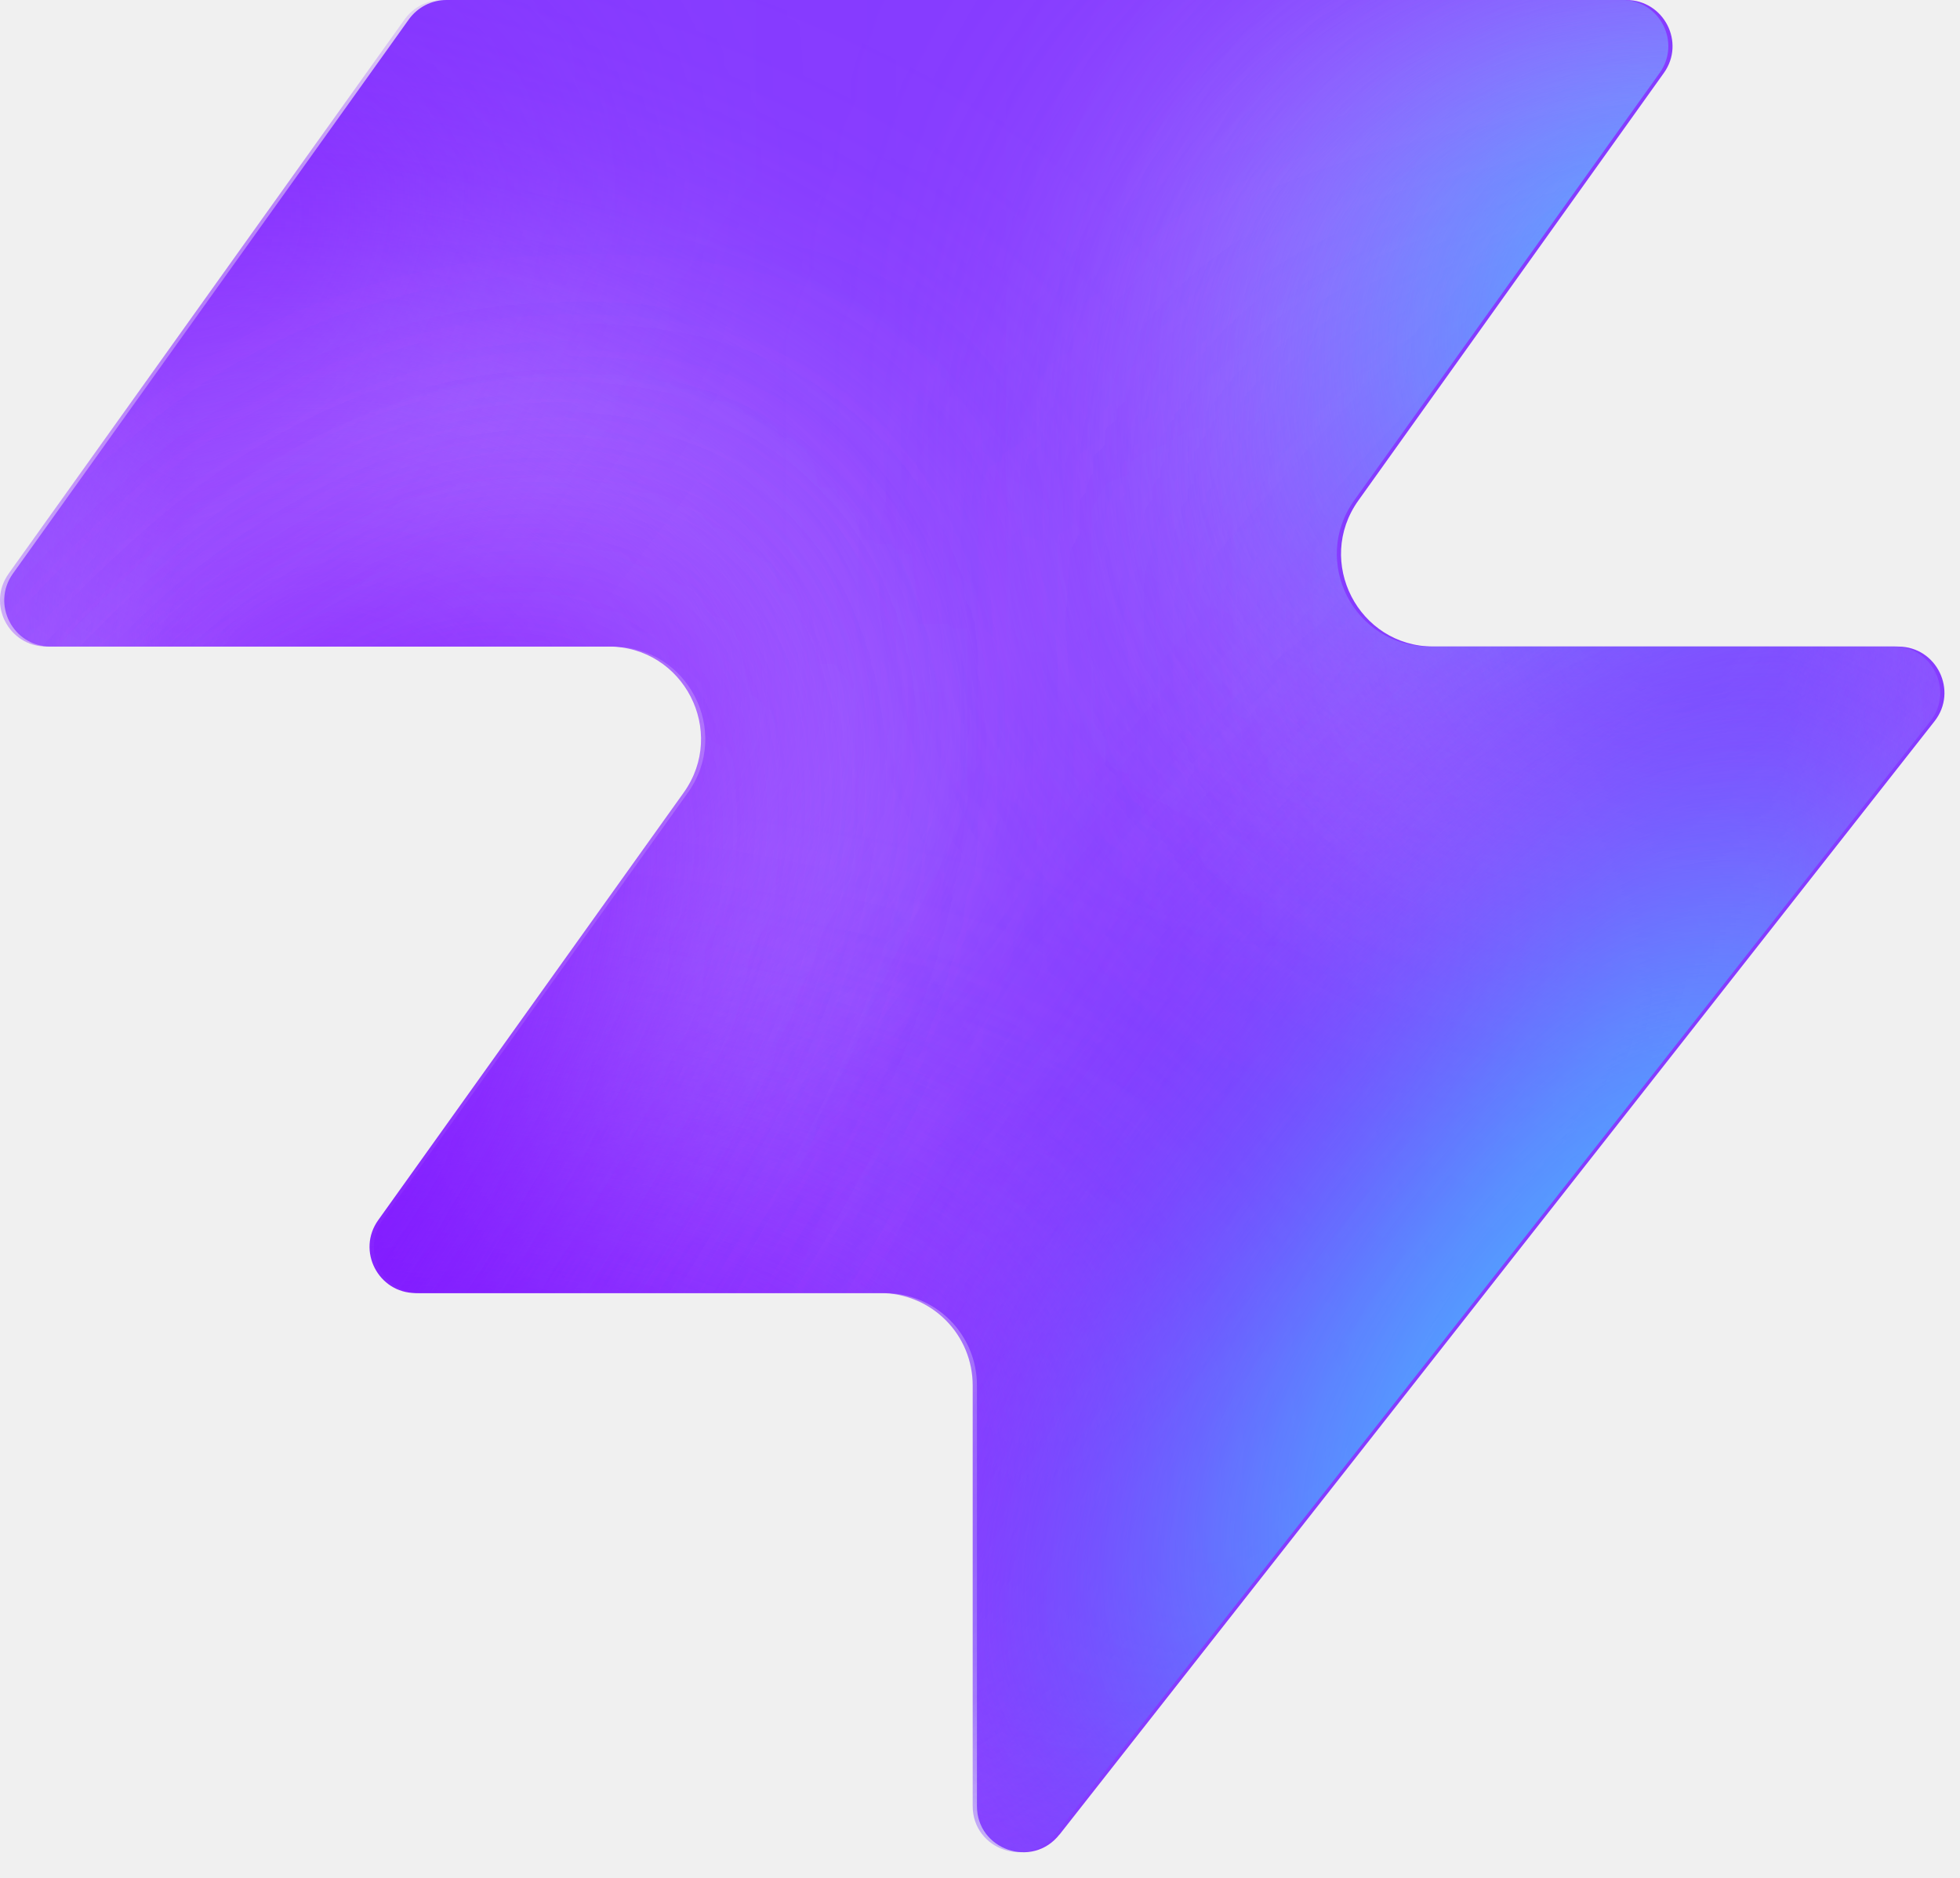
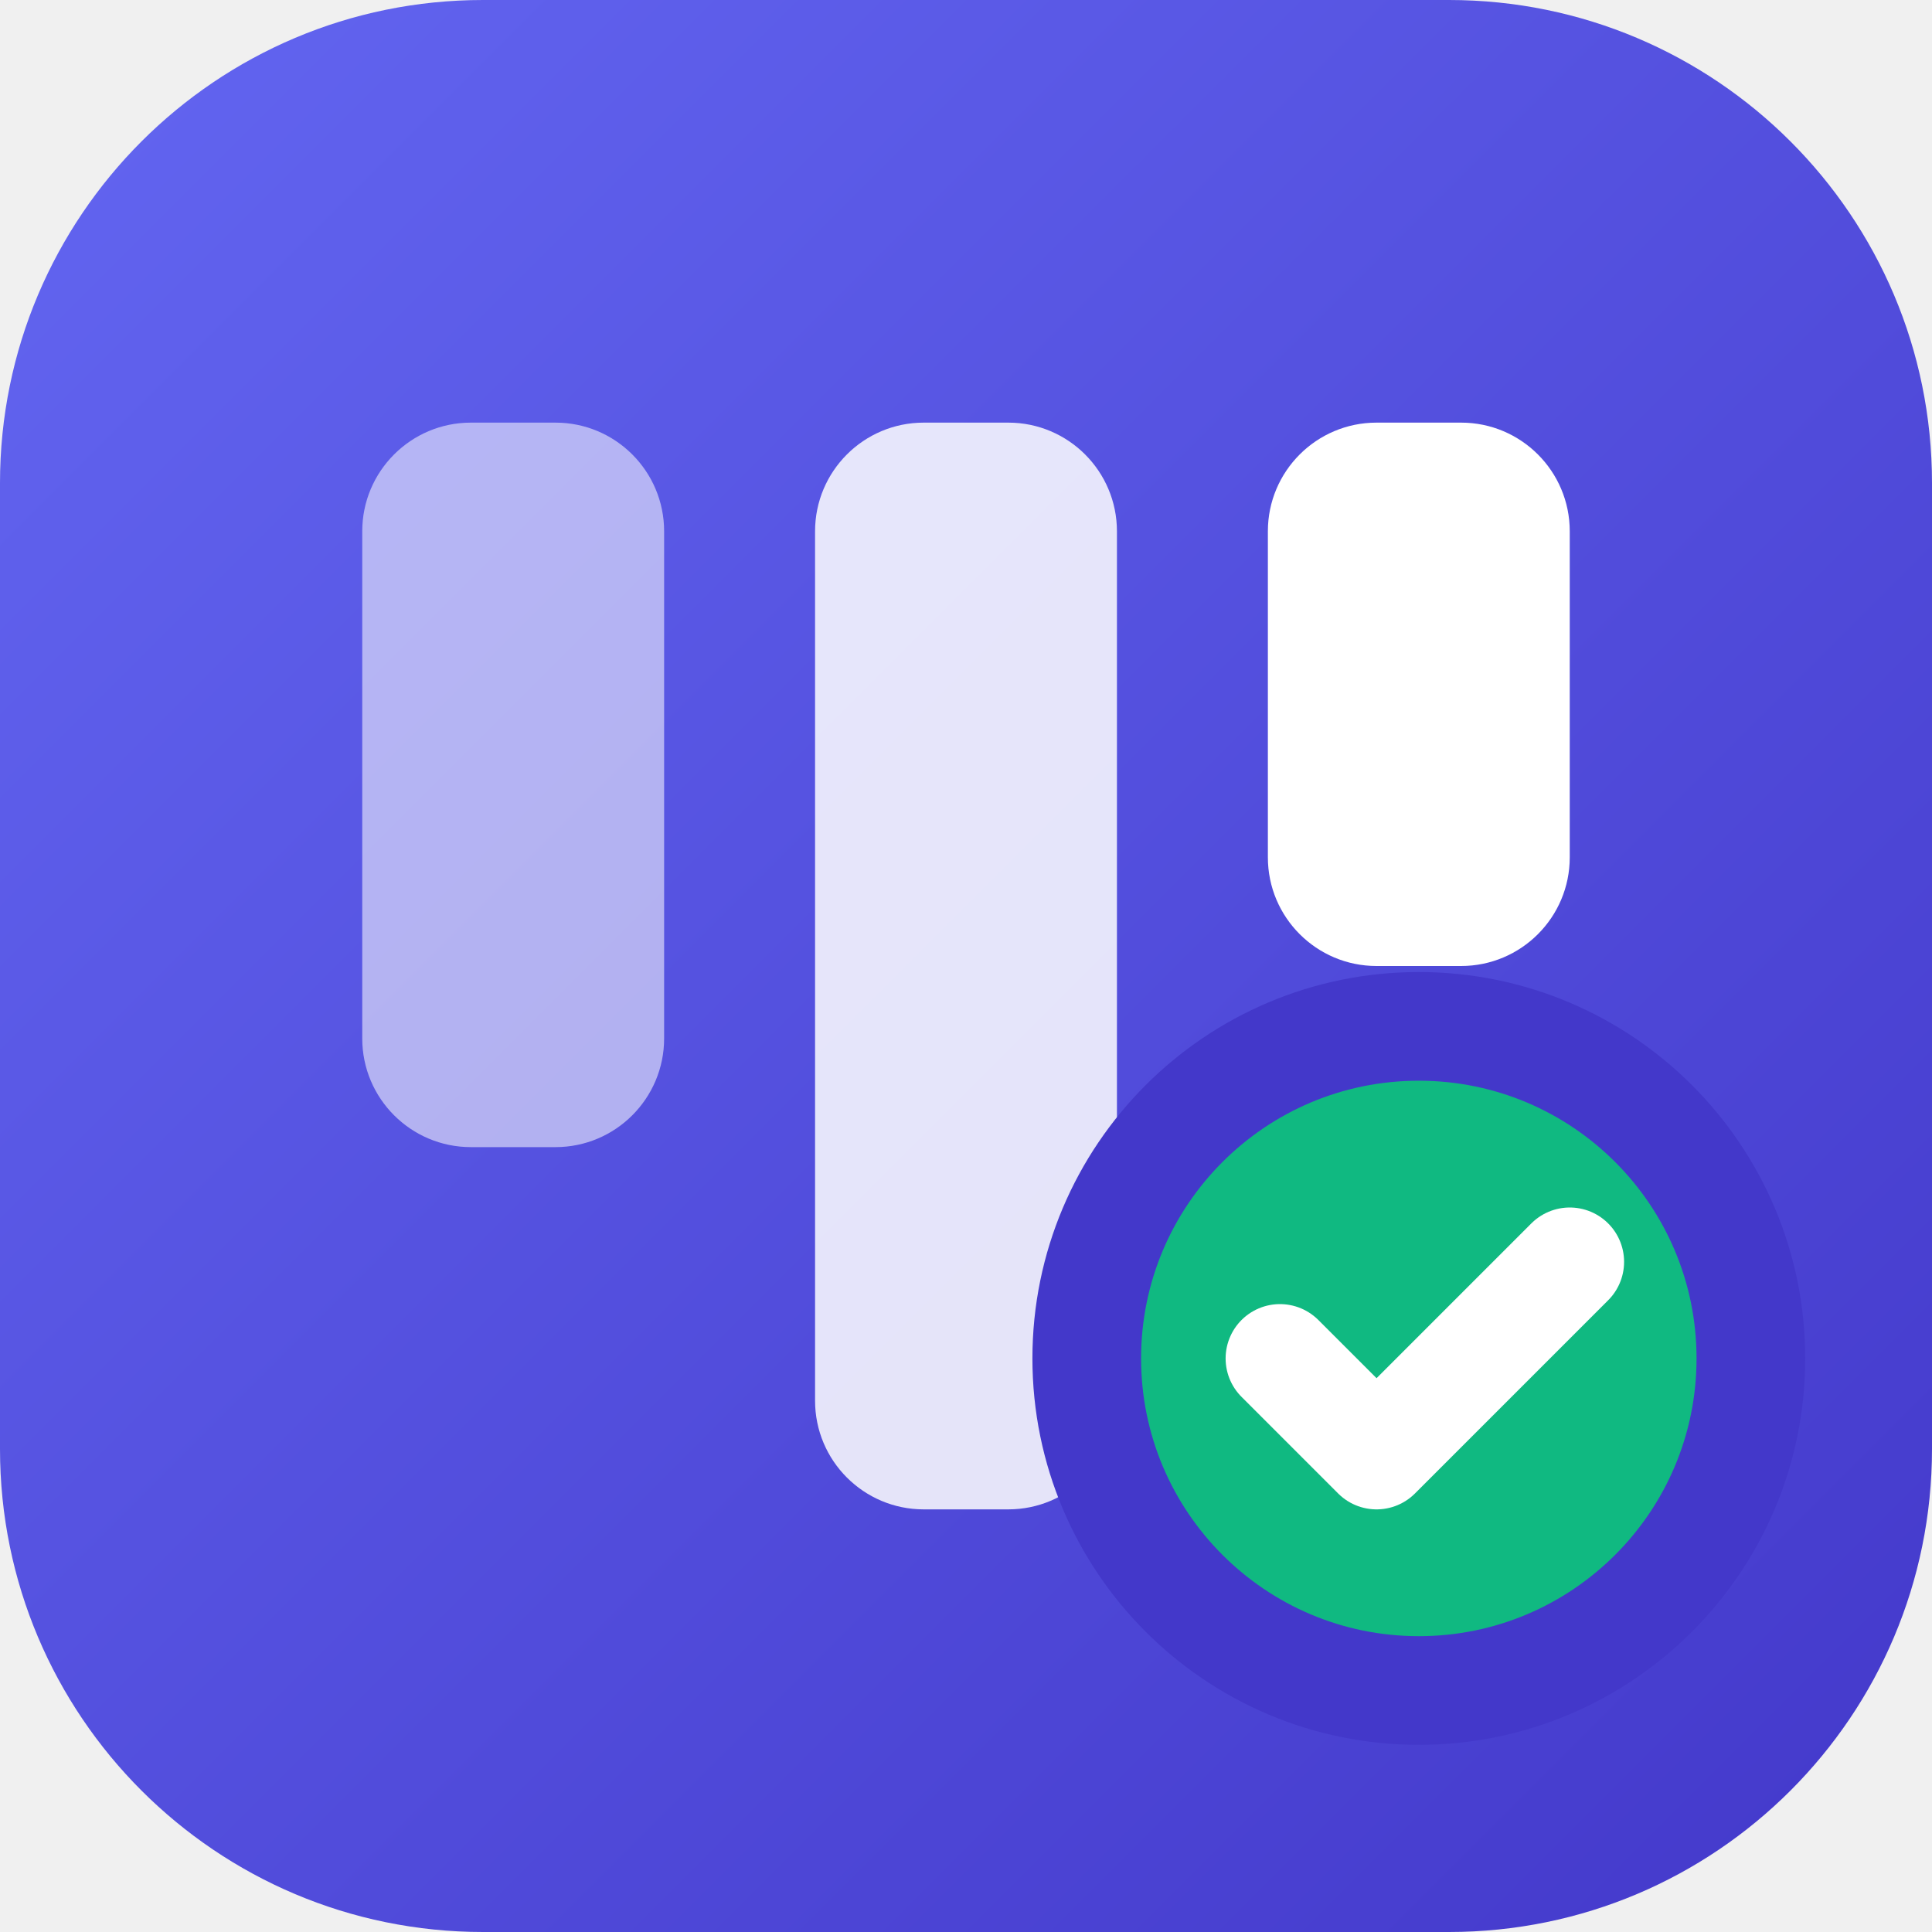
- <svg xmlns="http://www.w3.org/2000/svg" width="48" height="46" fill="none" viewBox="0 0 48 46">
-   <path fill="#863bff" d="M25.946 44.938c-.664.845-2.021.375-2.021-.698V33.937a2.26 2.26 0 0 0-2.262-2.262H10.287c-.92 0-1.456-1.04-.92-1.788l7.48-10.471c1.07-1.497 0-3.578-1.842-3.578H1.237c-.92 0-1.456-1.04-.92-1.788L10.013.474c.214-.297.556-.474.92-.474h28.894c.92 0 1.456 1.04.92 1.788l-7.48 10.471c-1.07 1.498 0 3.579 1.842 3.579h11.377c.943 0 1.473 1.088.89 1.83L25.947 44.94z" style="fill:#863bff;fill:color(display-p3 .525 .23 1);fill-opacity:1" />
-   <mask id="a" width="48" height="46" x="0" y="0" maskUnits="userSpaceOnUse" style="mask-type:alpha">
-     <path fill="#000" d="M25.842 44.938c-.664.844-2.021.375-2.021-.698V33.937a2.26 2.26 0 0 0-2.262-2.262H10.183c-.92 0-1.456-1.04-.92-1.788l7.48-10.471c1.07-1.498 0-3.579-1.842-3.579H1.133c-.92 0-1.456-1.04-.92-1.787L9.91.473c.214-.297.556-.474.92-.474h28.894c.92 0 1.456 1.04.92 1.788l-7.48 10.471c-1.07 1.498 0 3.578 1.842 3.578h11.377c.943 0 1.473 1.088.89 1.832L25.843 44.94z" style="fill:#000;fill-opacity:1" />
-   </mask>
-   <g mask="url(#a)">
-     <g filter="url(#b)">
-       <ellipse cx="5.508" cy="14.704" fill="#ede6ff" rx="5.508" ry="14.704" style="fill:#ede6ff;fill:color(display-p3 .927 .903 1);fill-opacity:1" transform="matrix(.00324 1 1 -.00324 -4.47 31.516)" />
-     </g>
-     <g filter="url(#c)">
-       <ellipse cx="10.399" cy="29.851" fill="#ede6ff" rx="10.399" ry="29.851" style="fill:#ede6ff;fill:color(display-p3 .927 .903 1);fill-opacity:1" transform="matrix(.00324 1 1 -.00324 -39.328 7.883)" />
-     </g>
-     <g filter="url(#d)">
-       <ellipse cx="5.508" cy="30.487" fill="#7e14ff" rx="5.508" ry="30.487" style="fill:#7e14ff;fill:color(display-p3 .492 .077 1);fill-opacity:1" transform="rotate(89.814 -25.913 -14.639)scale(1 -1)" />
-     </g>
-     <g filter="url(#e)">
-       <ellipse cx="5.508" cy="30.599" fill="#7e14ff" rx="5.508" ry="30.599" style="fill:#7e14ff;fill:color(display-p3 .492 .077 1);fill-opacity:1" transform="rotate(89.814 -32.644 -3.334)scale(1 -1)" />
-     </g>
-     <g filter="url(#f)">
-       <ellipse cx="5.508" cy="30.599" fill="#7e14ff" rx="5.508" ry="30.599" style="fill:#7e14ff;fill:color(display-p3 .492 .077 1);fill-opacity:1" transform="matrix(.00324 1 1 -.00324 -34.34 30.47)" />
-     </g>
-     <g filter="url(#g)">
-       <ellipse cx="14.072" cy="22.078" fill="#ede6ff" rx="14.072" ry="22.078" style="fill:#ede6ff;fill:color(display-p3 .927 .903 1);fill-opacity:1" transform="rotate(93.35 24.506 48.493)scale(-1 1)" />
-     </g>
-     <g filter="url(#h)">
-       <ellipse cx="3.47" cy="21.501" fill="#7e14ff" rx="3.47" ry="21.501" style="fill:#7e14ff;fill:color(display-p3 .492 .077 1);fill-opacity:1" transform="rotate(89.009 28.708 47.59)scale(-1 1)" />
-     </g>
-     <g filter="url(#i)">
-       <ellipse cx="3.47" cy="21.501" fill="#7e14ff" rx="3.47" ry="21.501" style="fill:#7e14ff;fill:color(display-p3 .492 .077 1);fill-opacity:1" transform="rotate(89.009 28.708 47.59)scale(-1 1)" />
-     </g>
-     <g filter="url(#j)">
-       <ellipse cx=".387" cy="8.972" fill="#7e14ff" rx="4.407" ry="29.108" style="fill:#7e14ff;fill:color(display-p3 .492 .077 1);fill-opacity:1" transform="rotate(39.51 .387 8.972)" />
-     </g>
-     <g filter="url(#k)">
-       <ellipse cx="47.523" cy="-6.092" fill="#7e14ff" rx="4.407" ry="29.108" style="fill:#7e14ff;fill:color(display-p3 .492 .077 1);fill-opacity:1" transform="rotate(37.892 47.523 -6.092)" />
-     </g>
-     <g filter="url(#l)">
-       <ellipse cx="41.412" cy="6.333" fill="#47bfff" rx="5.971" ry="9.665" style="fill:#47bfff;fill:color(display-p3 .28 .748 1);fill-opacity:1" transform="rotate(37.892 41.412 6.333)" />
-     </g>
-     <g filter="url(#m)">
-       <ellipse cx="-1.879" cy="38.332" fill="#7e14ff" rx="4.407" ry="29.108" style="fill:#7e14ff;fill:color(display-p3 .492 .077 1);fill-opacity:1" transform="rotate(37.892 -1.88 38.332)" />
-     </g>
-     <g filter="url(#n)">
-       <ellipse cx="-1.879" cy="38.332" fill="#7e14ff" rx="4.407" ry="29.108" style="fill:#7e14ff;fill:color(display-p3 .492 .077 1);fill-opacity:1" transform="rotate(37.892 -1.88 38.332)" />
-     </g>
-     <g filter="url(#o)">
-       <ellipse cx="35.651" cy="29.907" fill="#7e14ff" rx="4.407" ry="29.108" style="fill:#7e14ff;fill:color(display-p3 .492 .077 1);fill-opacity:1" transform="rotate(37.892 35.651 29.907)" />
-     </g>
-     <g filter="url(#p)">
-       <ellipse cx="38.418" cy="32.4" fill="#47bfff" rx="5.971" ry="15.297" style="fill:#47bfff;fill:color(display-p3 .28 .748 1);fill-opacity:1" transform="rotate(37.892 38.418 32.4)" />
-     </g>
-   </g>
+ <svg xmlns="http://www.w3.org/2000/svg" viewBox="0 0 32 32" width="32" height="32" fill="none">
  <defs>
-     <filter id="b" width="60.045" height="41.654" x="-19.77" y="16.149" color-interpolation-filters="sRGB" filterUnits="userSpaceOnUse">
-       <feFlood flood-opacity="0" result="BackgroundImageFix" />
-       <feBlend in="SourceGraphic" in2="BackgroundImageFix" result="shape" />
-       <feGaussianBlur result="effect1_foregroundBlur_2002_17158" stdDeviation="7.659" />
-     </filter>
-     <filter id="c" width="90.34" height="51.437" x="-54.613" y="-7.533" color-interpolation-filters="sRGB" filterUnits="userSpaceOnUse">
-       <feFlood flood-opacity="0" result="BackgroundImageFix" />
-       <feBlend in="SourceGraphic" in2="BackgroundImageFix" result="shape" />
-       <feGaussianBlur result="effect1_foregroundBlur_2002_17158" stdDeviation="7.659" />
-     </filter>
-     <filter id="d" width="79.355" height="29.4" x="-49.64" y="2.03" color-interpolation-filters="sRGB" filterUnits="userSpaceOnUse">
-       <feFlood flood-opacity="0" result="BackgroundImageFix" />
-       <feBlend in="SourceGraphic" in2="BackgroundImageFix" result="shape" />
-       <feGaussianBlur result="effect1_foregroundBlur_2002_17158" stdDeviation="4.596" />
-     </filter>
-     <filter id="e" width="79.579" height="29.4" x="-45.045" y="20.029" color-interpolation-filters="sRGB" filterUnits="userSpaceOnUse">
-       <feFlood flood-opacity="0" result="BackgroundImageFix" />
-       <feBlend in="SourceGraphic" in2="BackgroundImageFix" result="shape" />
-       <feGaussianBlur result="effect1_foregroundBlur_2002_17158" stdDeviation="4.596" />
-     </filter>
-     <filter id="f" width="79.579" height="29.4" x="-43.513" y="21.178" color-interpolation-filters="sRGB" filterUnits="userSpaceOnUse">
-       <feFlood flood-opacity="0" result="BackgroundImageFix" />
-       <feBlend in="SourceGraphic" in2="BackgroundImageFix" result="shape" />
-       <feGaussianBlur result="effect1_foregroundBlur_2002_17158" stdDeviation="4.596" />
-     </filter>
-     <filter id="g" width="74.749" height="58.852" x="15.756" y="-17.901" color-interpolation-filters="sRGB" filterUnits="userSpaceOnUse">
-       <feFlood flood-opacity="0" result="BackgroundImageFix" />
-       <feBlend in="SourceGraphic" in2="BackgroundImageFix" result="shape" />
-       <feGaussianBlur result="effect1_foregroundBlur_2002_17158" stdDeviation="7.659" />
-     </filter>
-     <filter id="h" width="61.377" height="25.362" x="23.548" y="2.284" color-interpolation-filters="sRGB" filterUnits="userSpaceOnUse">
-       <feFlood flood-opacity="0" result="BackgroundImageFix" />
-       <feBlend in="SourceGraphic" in2="BackgroundImageFix" result="shape" />
-       <feGaussianBlur result="effect1_foregroundBlur_2002_17158" stdDeviation="4.596" />
-     </filter>
-     <filter id="i" width="61.377" height="25.362" x="23.548" y="2.284" color-interpolation-filters="sRGB" filterUnits="userSpaceOnUse">
-       <feFlood flood-opacity="0" result="BackgroundImageFix" />
-       <feBlend in="SourceGraphic" in2="BackgroundImageFix" result="shape" />
-       <feGaussianBlur result="effect1_foregroundBlur_2002_17158" stdDeviation="4.596" />
-     </filter>
-     <filter id="j" width="56.045" height="63.649" x="-27.636" y="-22.853" color-interpolation-filters="sRGB" filterUnits="userSpaceOnUse">
-       <feFlood flood-opacity="0" result="BackgroundImageFix" />
-       <feBlend in="SourceGraphic" in2="BackgroundImageFix" result="shape" />
-       <feGaussianBlur result="effect1_foregroundBlur_2002_17158" stdDeviation="4.596" />
-     </filter>
-     <filter id="k" width="54.814" height="64.646" x="20.116" y="-38.415" color-interpolation-filters="sRGB" filterUnits="userSpaceOnUse">
-       <feFlood flood-opacity="0" result="BackgroundImageFix" />
-       <feBlend in="SourceGraphic" in2="BackgroundImageFix" result="shape" />
-       <feGaussianBlur result="effect1_foregroundBlur_2002_17158" stdDeviation="4.596" />
-     </filter>
-     <filter id="l" width="33.541" height="35.313" x="24.641" y="-11.323" color-interpolation-filters="sRGB" filterUnits="userSpaceOnUse">
-       <feFlood flood-opacity="0" result="BackgroundImageFix" />
-       <feBlend in="SourceGraphic" in2="BackgroundImageFix" result="shape" />
-       <feGaussianBlur result="effect1_foregroundBlur_2002_17158" stdDeviation="4.596" />
-     </filter>
-     <filter id="m" width="54.814" height="64.646" x="-29.286" y="6.009" color-interpolation-filters="sRGB" filterUnits="userSpaceOnUse">
-       <feFlood flood-opacity="0" result="BackgroundImageFix" />
-       <feBlend in="SourceGraphic" in2="BackgroundImageFix" result="shape" />
-       <feGaussianBlur result="effect1_foregroundBlur_2002_17158" stdDeviation="4.596" />
-     </filter>
-     <filter id="n" width="54.814" height="64.646" x="-29.286" y="6.009" color-interpolation-filters="sRGB" filterUnits="userSpaceOnUse">
-       <feFlood flood-opacity="0" result="BackgroundImageFix" />
-       <feBlend in="SourceGraphic" in2="BackgroundImageFix" result="shape" />
-       <feGaussianBlur result="effect1_foregroundBlur_2002_17158" stdDeviation="4.596" />
-     </filter>
-     <filter id="o" width="54.814" height="64.646" x="8.244" y="-2.416" color-interpolation-filters="sRGB" filterUnits="userSpaceOnUse">
-       <feFlood flood-opacity="0" result="BackgroundImageFix" />
-       <feBlend in="SourceGraphic" in2="BackgroundImageFix" result="shape" />
-       <feGaussianBlur result="effect1_foregroundBlur_2002_17158" stdDeviation="4.596" />
-     </filter>
-     <filter id="p" width="39.409" height="43.623" x="18.713" y="10.588" color-interpolation-filters="sRGB" filterUnits="userSpaceOnUse">
-       <feFlood flood-opacity="0" result="BackgroundImageFix" />
-       <feBlend in="SourceGraphic" in2="BackgroundImageFix" result="shape" />
-       <feGaussianBlur result="effect1_foregroundBlur_2002_17158" stdDeviation="4.596" />
-     </filter>
+     <linearGradient id="tb-bg" x1="0" y1="0" x2="32" y2="32" gradientUnits="userSpaceOnUse">
+       <stop offset="0%" stop-color="#6366F1" />
+       <stop offset="100%" stop-color="#4338CA" />
+     </linearGradient>
  </defs>
+   <rect width="32" height="32" rx="8" fill="url(#tb-bg)" />
+   <rect x="6" y="7" width="5" height="12" rx="1.8" fill="#FFFFFF" fill-opacity="0.55" />
+   <rect x="13.5" y="7" width="5" height="18" rx="1.8" fill="#FFFFFF" fill-opacity="0.85" />
+   <rect x="21" y="7" width="5" height="9" rx="1.8" fill="#FFFFFF" />
+   <circle cx="23.5" cy="22.5" r="5.5" fill="#10B981" stroke="#4338CA" stroke-width="1.8" />
+   <path d="M21.2 22.5L22.8 24.1L26 20.9" stroke="#FFFFFF" stroke-width="1.8" stroke-linecap="round" stroke-linejoin="round" />
</svg>
